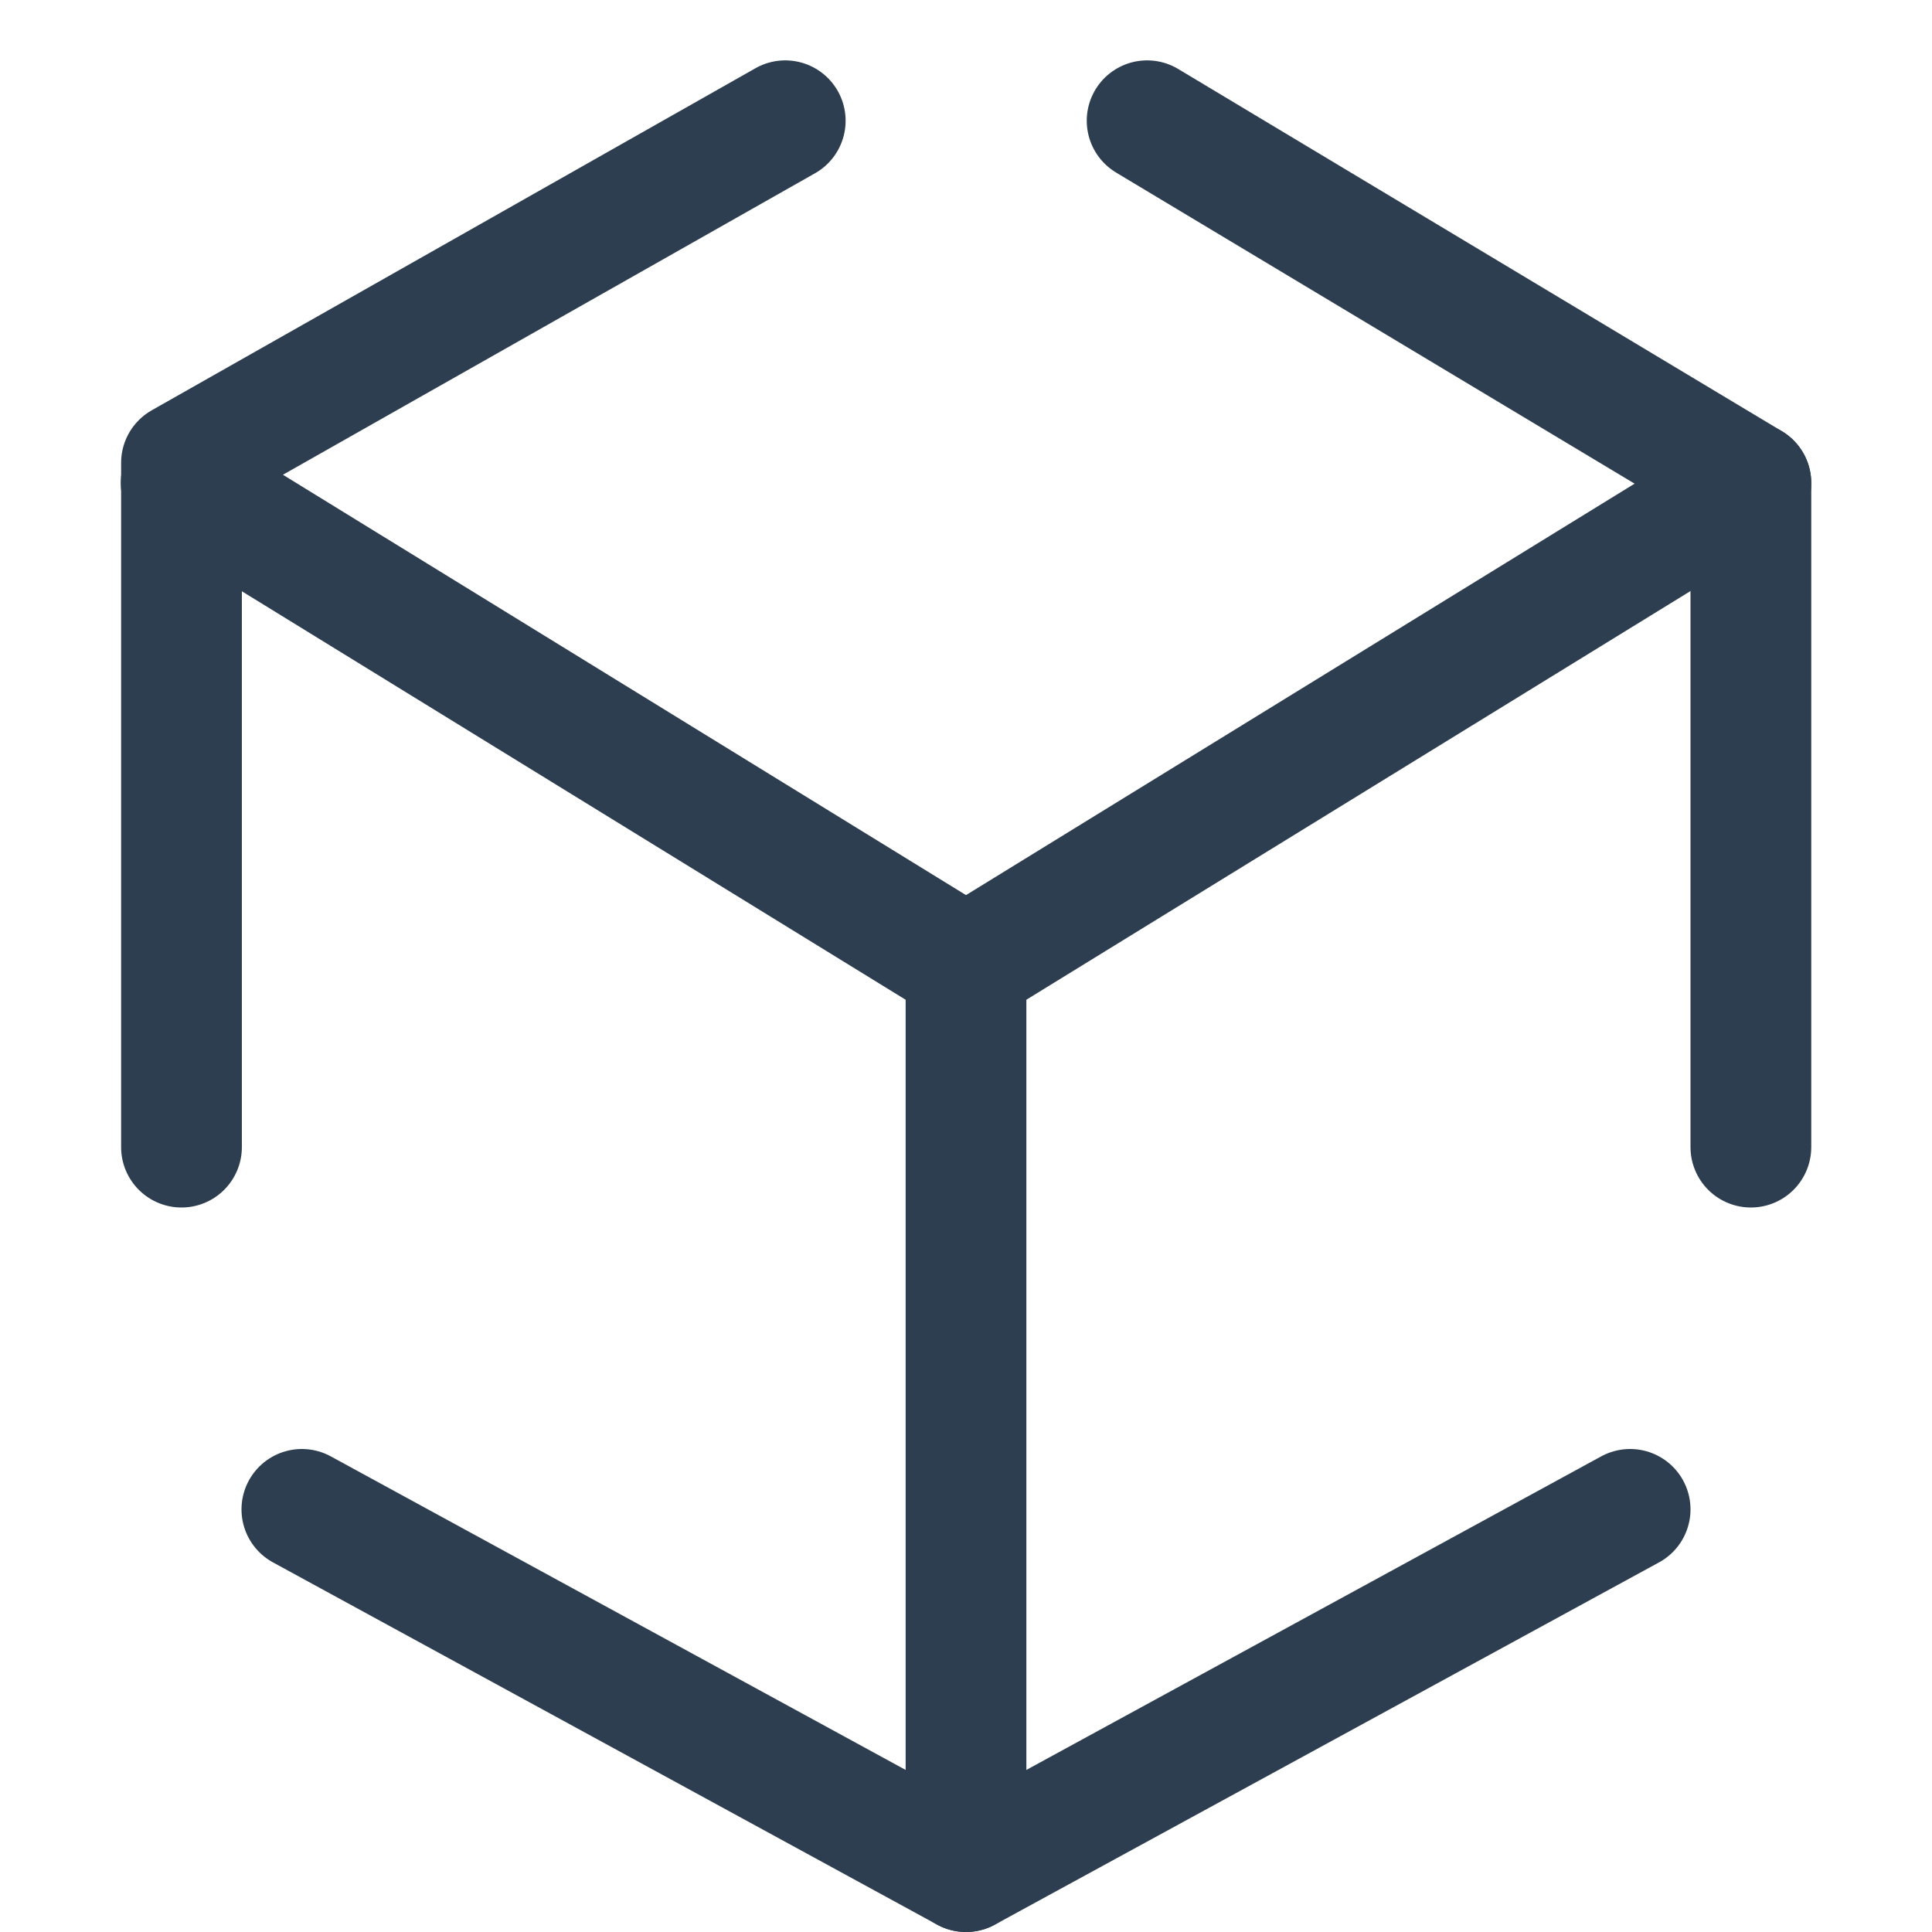
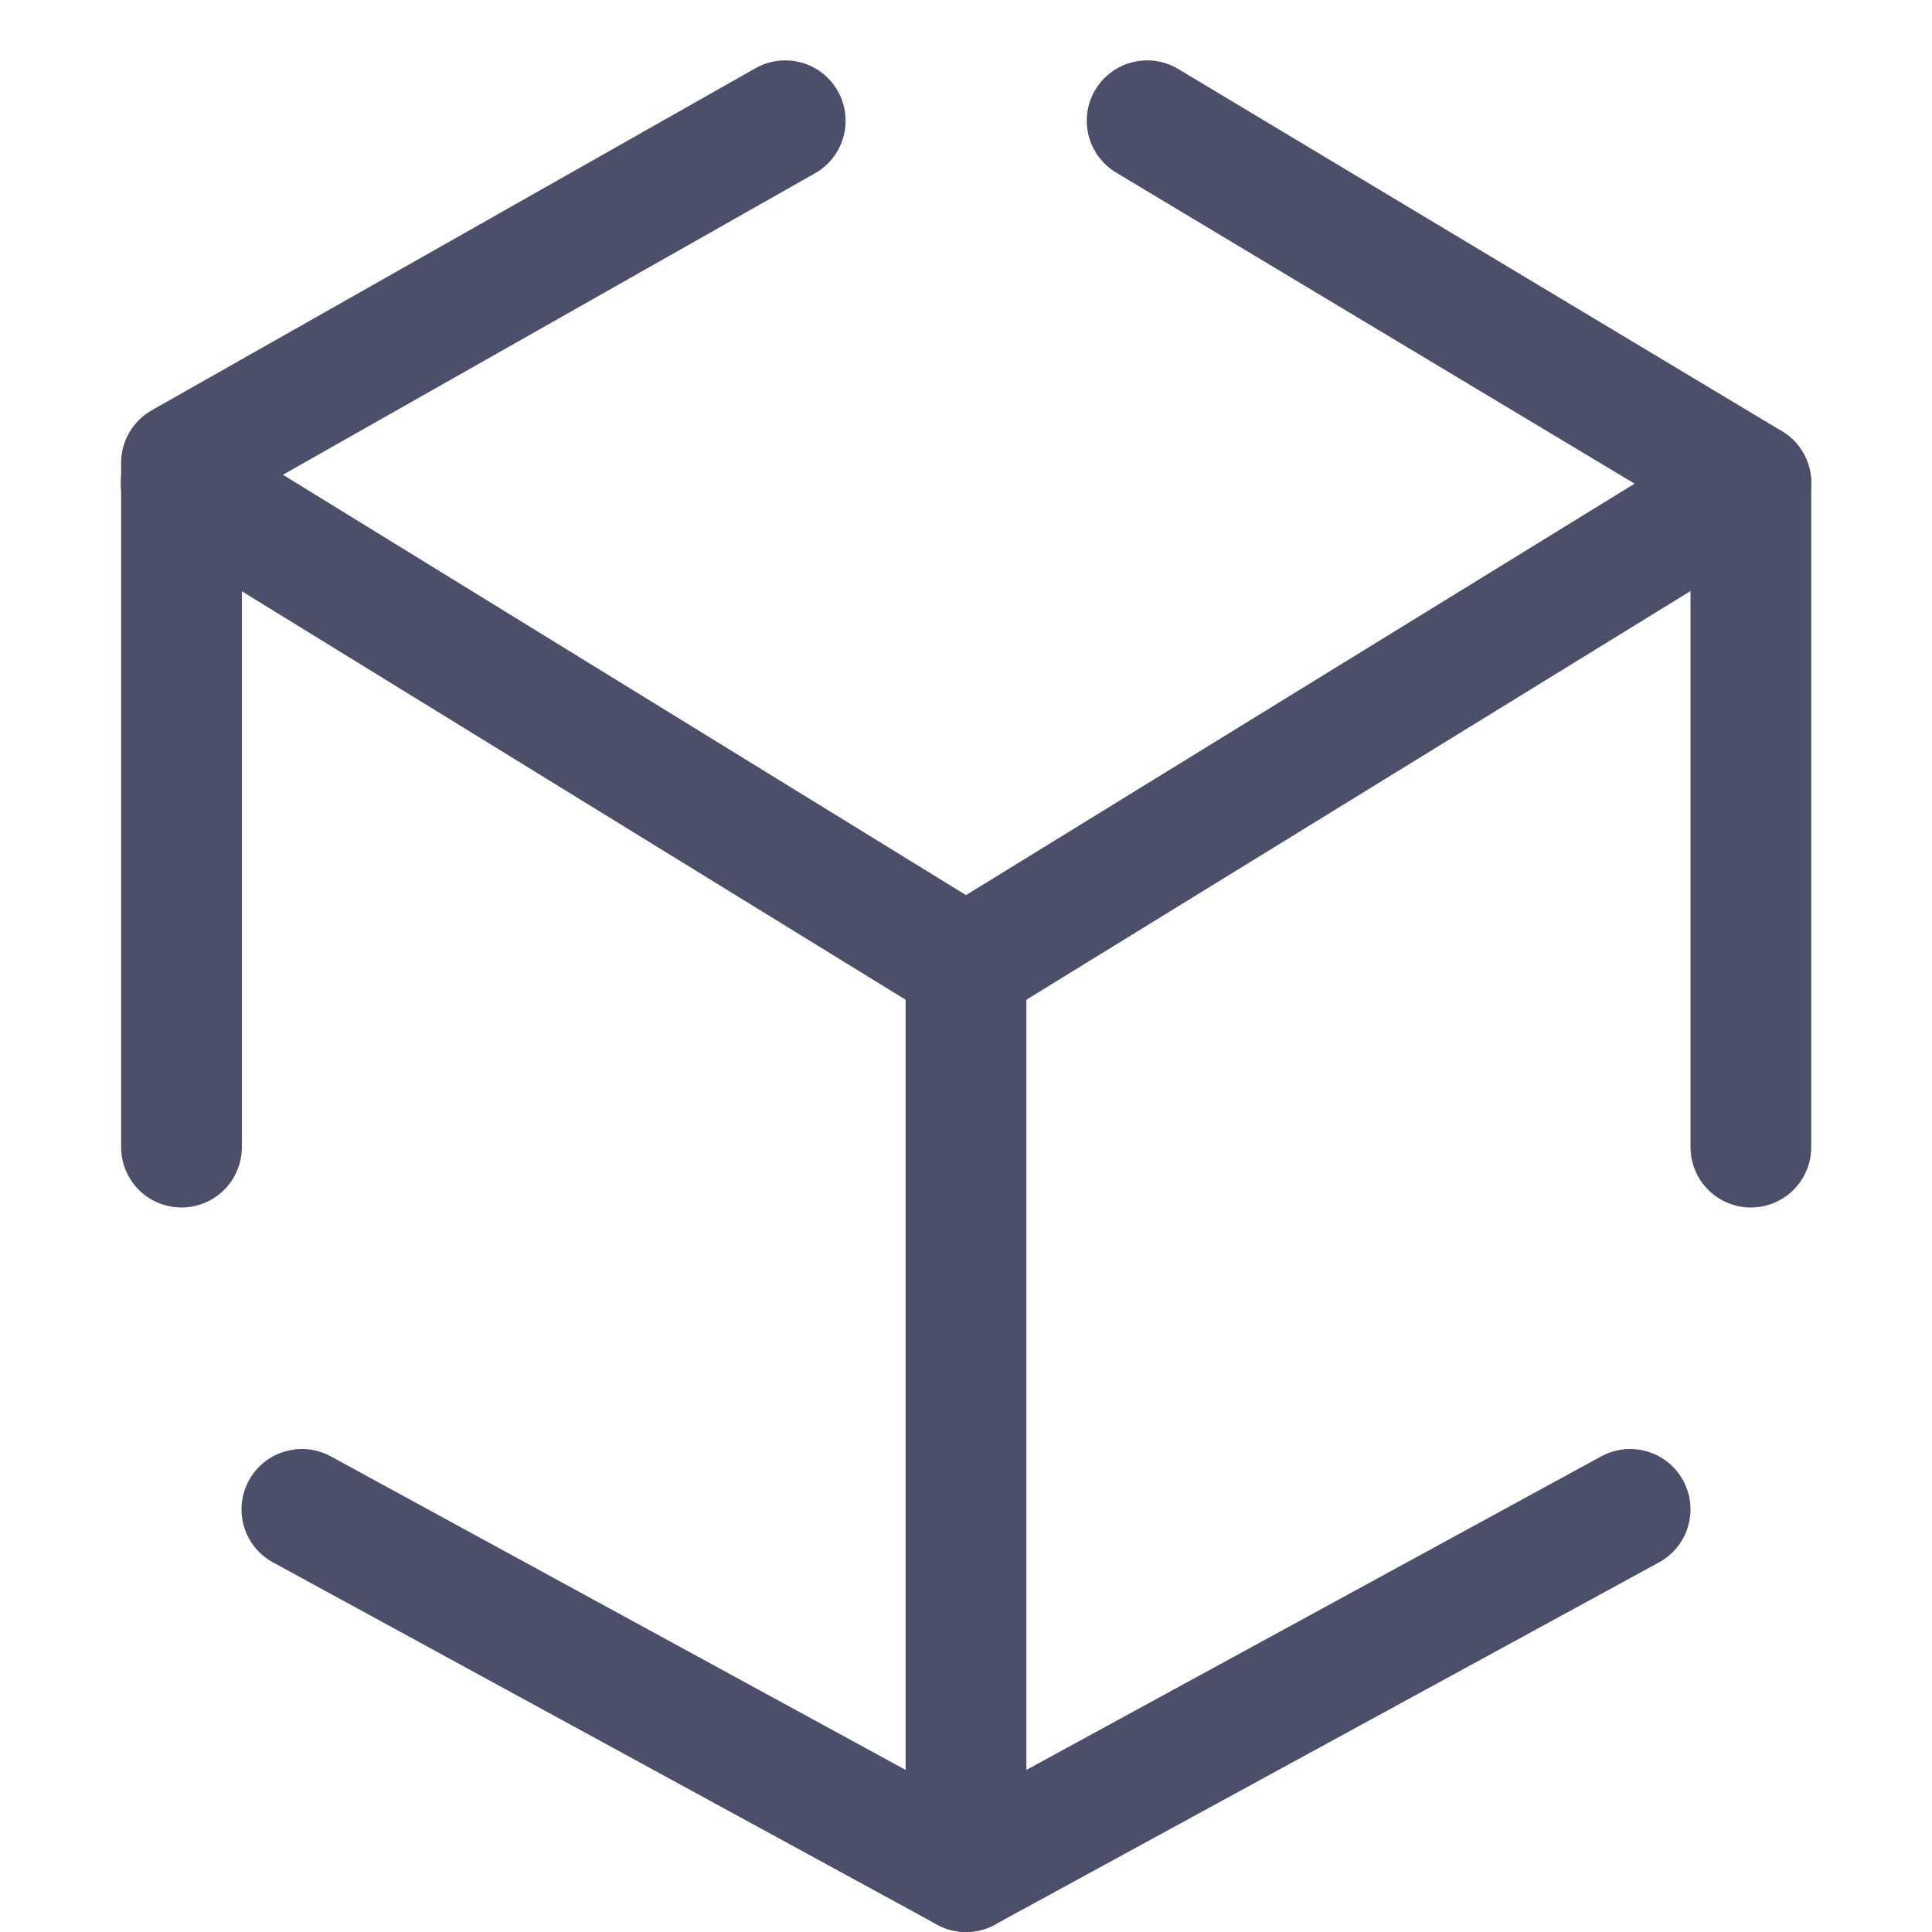
<svg xmlns="http://www.w3.org/2000/svg" width="16px" height="16px" viewBox="0 0 16 16" version="1.1">
  <g id="unity" stroke="none" stroke-width="1" fill="none" fill-rule="evenodd" stroke-linecap="round" stroke-linejoin="round">
-     <polyline id="Path" stroke="#2C3E50" points="9.5 1 14.5 4 14.5 9.5" />
-     <polyline id="Path" stroke="#2C3E50" points="13.5 12.5 8 15.5 2.5 12.5" />
-     <polyline id="Path" stroke="#2C3E50" points="1.503 9.5 1.503 3.833 6.503 1" />
-     <polyline id="Path" stroke="#2C3E50" points="1.5 4 8 8 8 15.5" />
-     <line x1="14.5" y1="4" x2="8" y2="8" id="Path" stroke="#2C3E50" />
+     <polyline id="Path" stroke="#4C4F69" points="9.5 1 14.5 4 14.5 9.5" />
+     <polyline id="Path" stroke="#4C4F69" points="13.5 12.5 8 15.5 2.5 12.5" />
+     <polyline id="Path" stroke="#4C4F69" points="1.503 9.5 1.503 3.833 6.503 1" />
+     <polyline id="Path" stroke="#4C4F69" points="1.5 4 8 8 8 15.5" />
+     <line x1="14.5" y1="4" x2="8" y2="8" id="Path" stroke="#4C4F69" />
  </g>
</svg>
